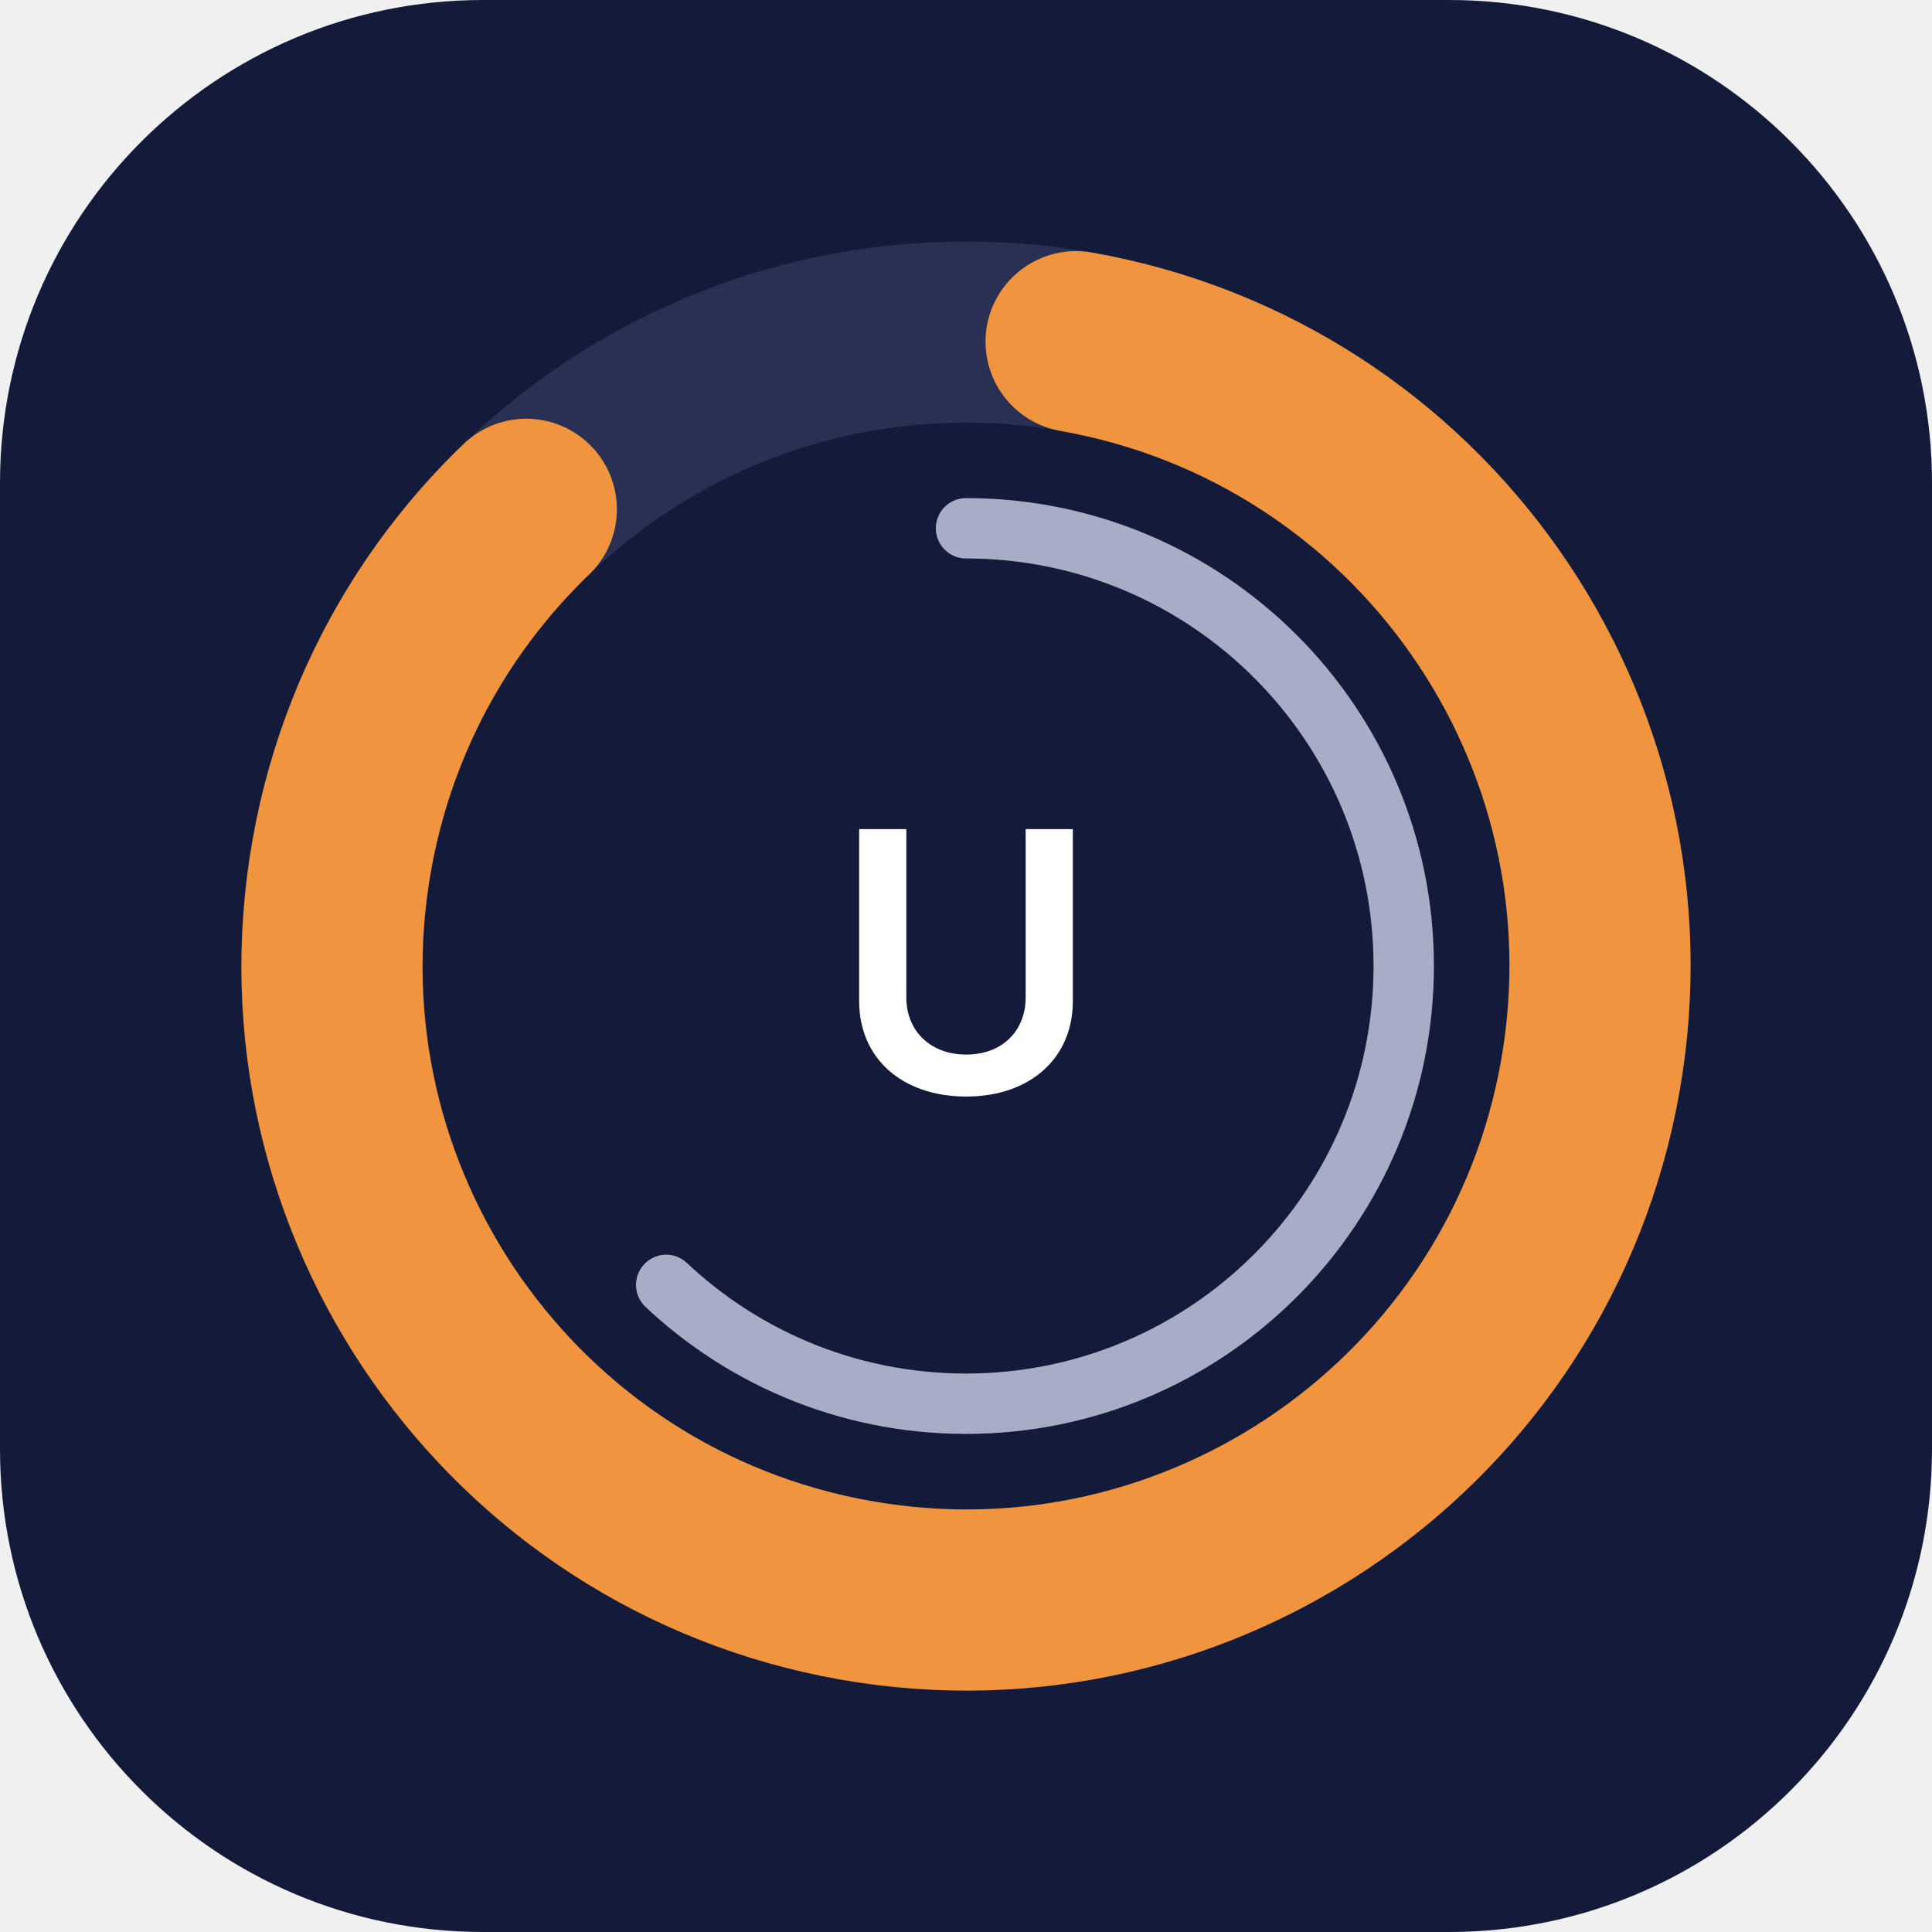
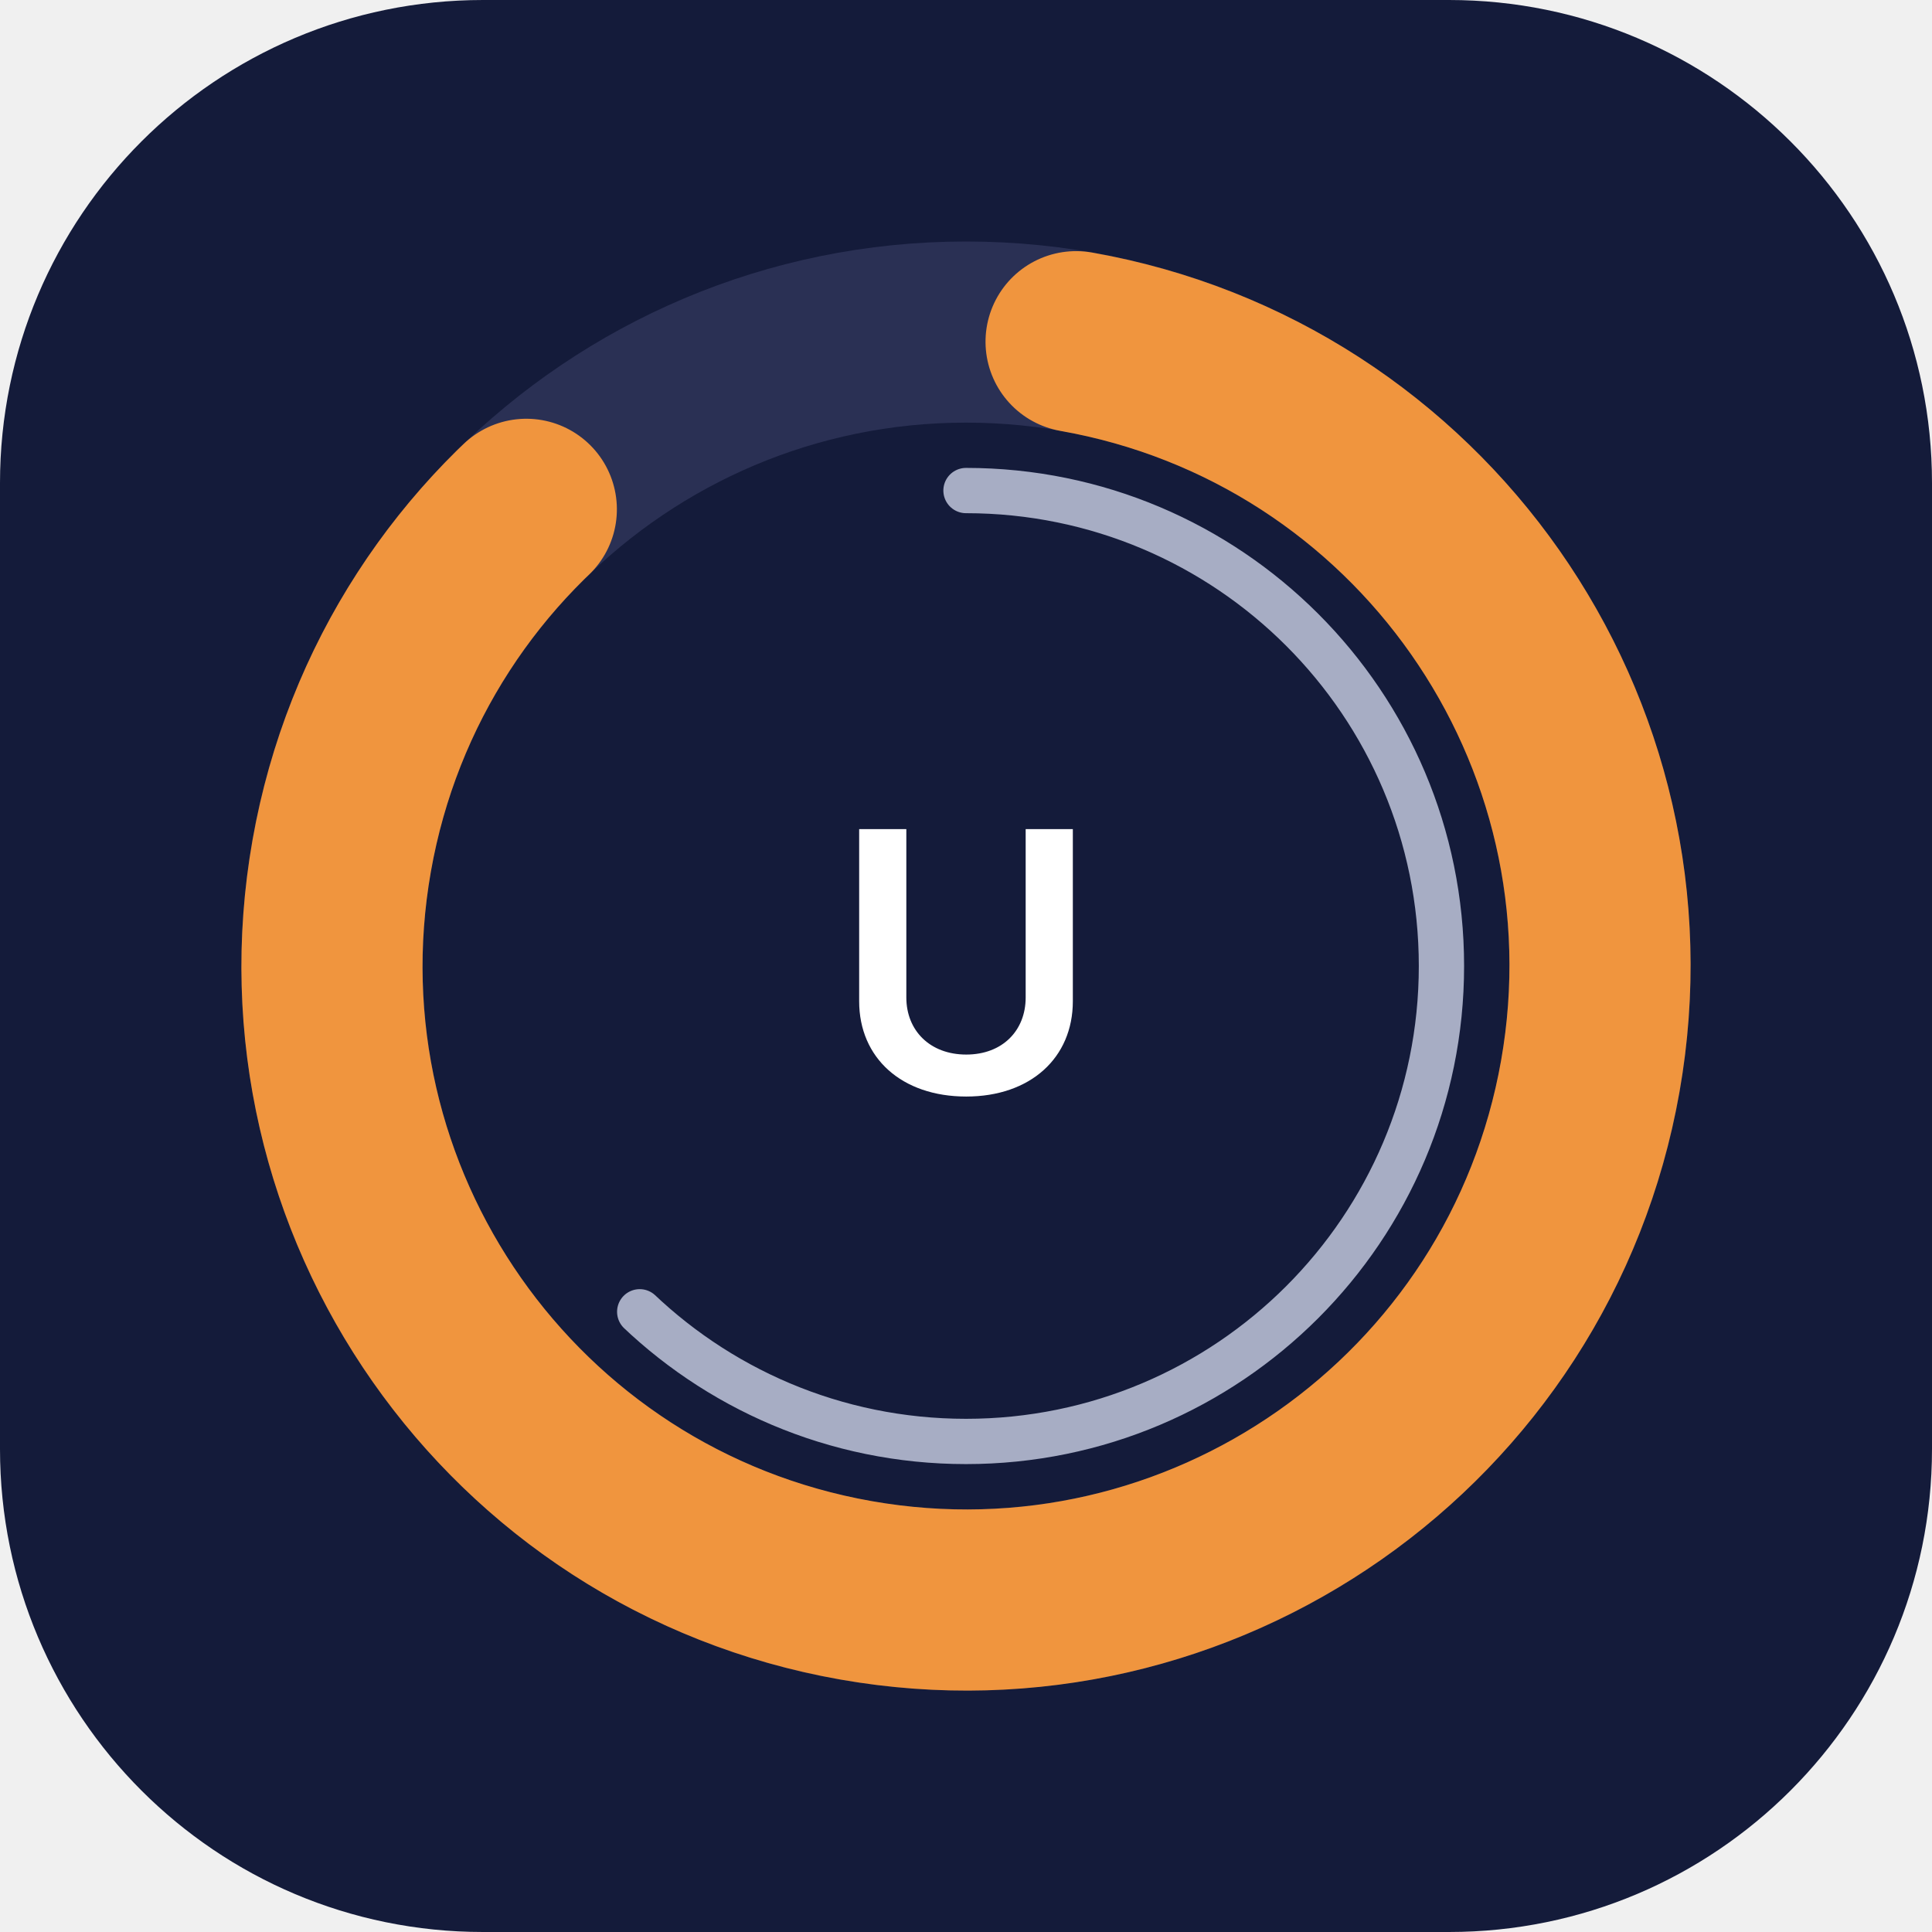
<svg xmlns="http://www.w3.org/2000/svg" width="112" height="112" viewBox="0 0 64 64" fill="none">
  <rect width="64" height="64" rx="16" fill="#141B3A" />
  <circle cx="32" cy="32" r="21" stroke="#2A3054" stroke-width="6" />
  <circle cx="32" cy="32" r="21" stroke="#F0953E" stroke-width="6" stroke-linecap="round" stroke-dasharray="112.2 131.9" transform="rotate(-80 32 32)" />
-   <circle cx="32" cy="32" r="14.5" stroke="#A7ADC4" stroke-width="2" stroke-linecap="round" stroke-dasharray="56.5 91.1" transform="rotate(-90 32 32)" />
+   <circle cx="32" cy="32" r="15.75" stroke="#A7ADC4" stroke-width="1.5" stroke-linecap="round" stroke-dasharray="61.4 99" transform="rotate(-90 32 32)" />
  <text x="32" y="36.2" text-anchor="middle" font-family="Outfit, Inter, Arial, sans-serif" font-size="12" font-weight="600" fill="#FFFFFF">U</text>
</svg>
